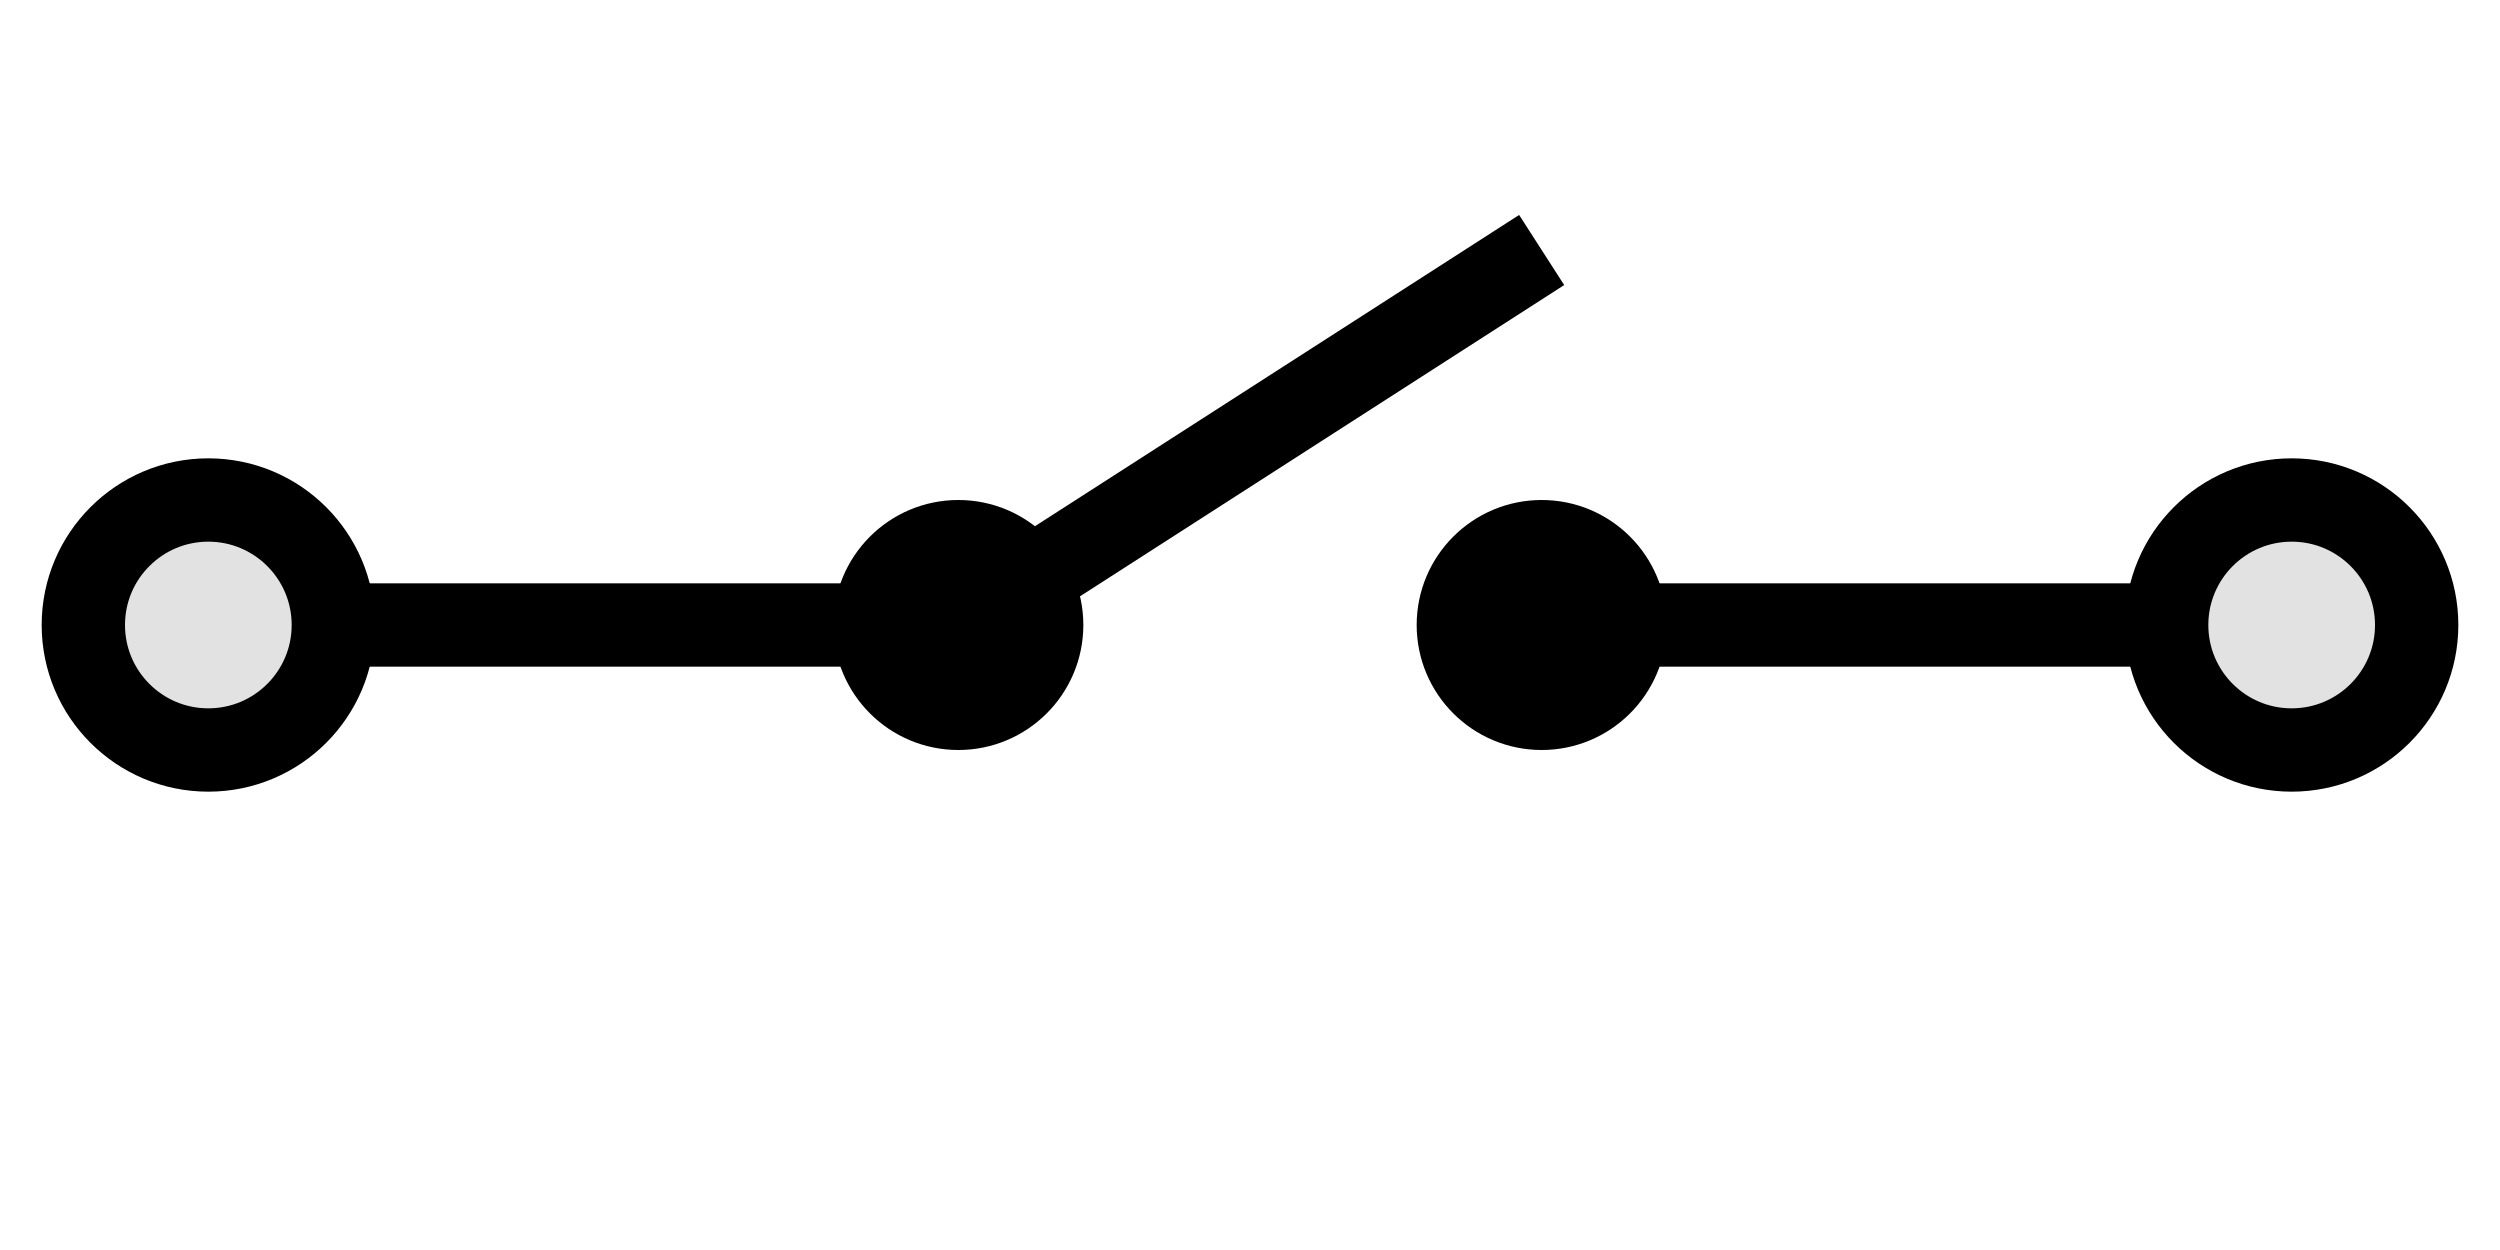
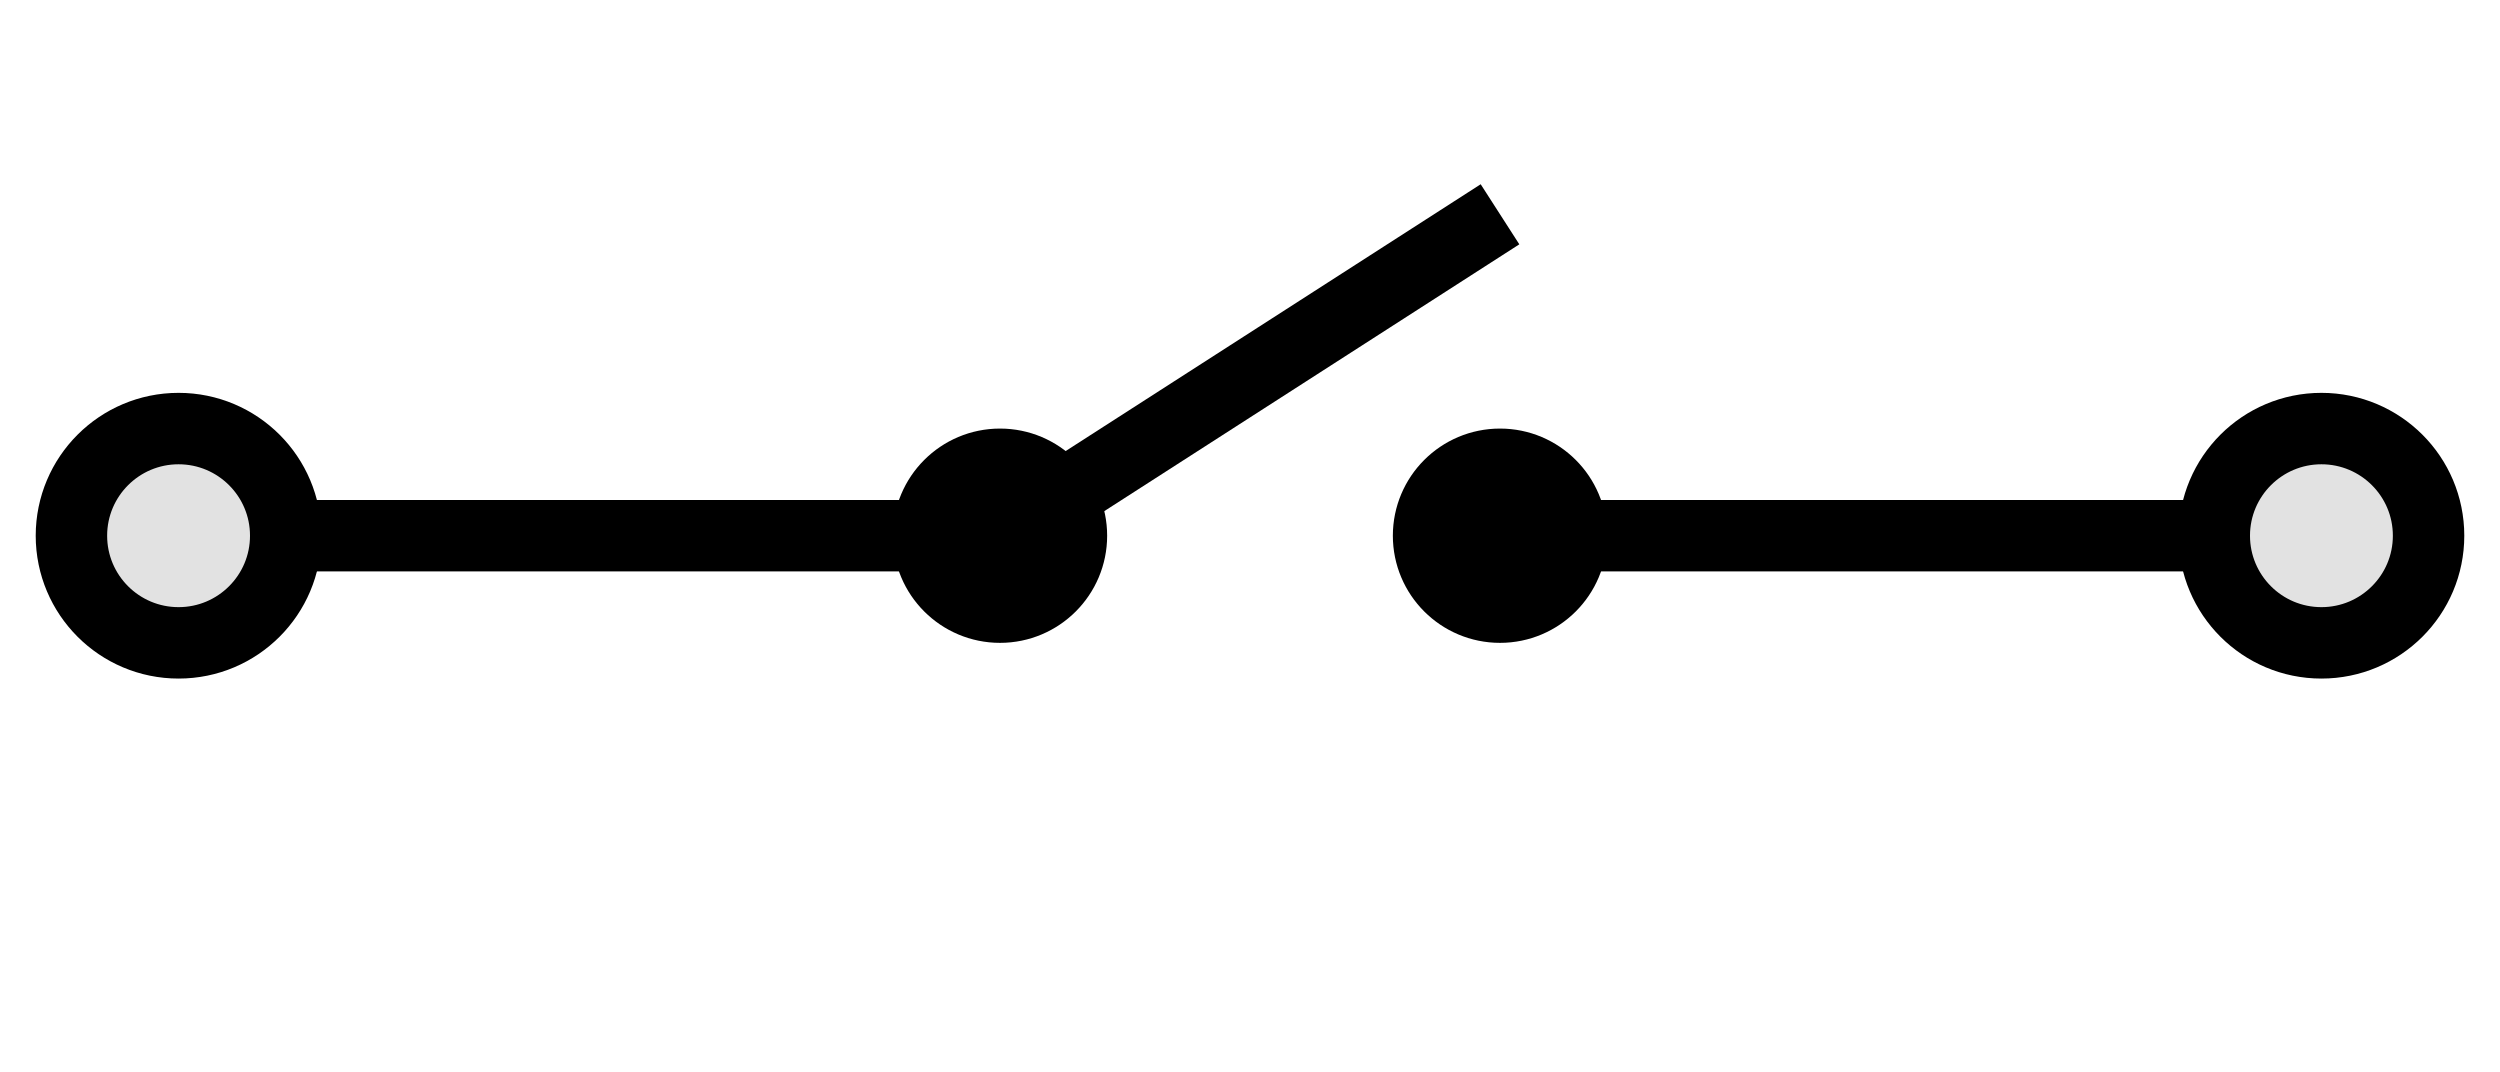
- <svg xmlns="http://www.w3.org/2000/svg" width="60" height="30">
+ <svg xmlns="http://www.w3.org/2000/svg" width="70" height="30">
  <g fill="none" stroke="#000" stroke-width="2" stroke-linejoin="round" transform="translate(5 5)">
-     <line x1="0" y1="10" x2="20" y2="10" />
-     <line x1="30" y1="10" x2="50" y2="10" />
-     <line x1="18" y1="10" x2="32" y2="1" />
-     <circle r="2" cx="18" cy="10" fill="black" />
-     <circle r="2" cx="32" cy="10" fill="black" />
+     <line x1="0" y1="10" x2="25" y2="10" />
+     <line x1="35" y1="10" x2="60" y2="10" />
+     <line x1="23" y1="10" x2="37" y2="1" />
+     <circle r="2" cx="23" cy="10" fill="black" />
+     <circle r="2" cx="37" cy="10" fill="black" />
    <circle r="3" cx="0" cy="10" fill="#e2e2e2" />
-     <circle r="3" cx="50" cy="10" fill="#e2e2e2" />
+     <circle r="3" cx="60" cy="10" fill="#e2e2e2" />
  </g>
</svg>
